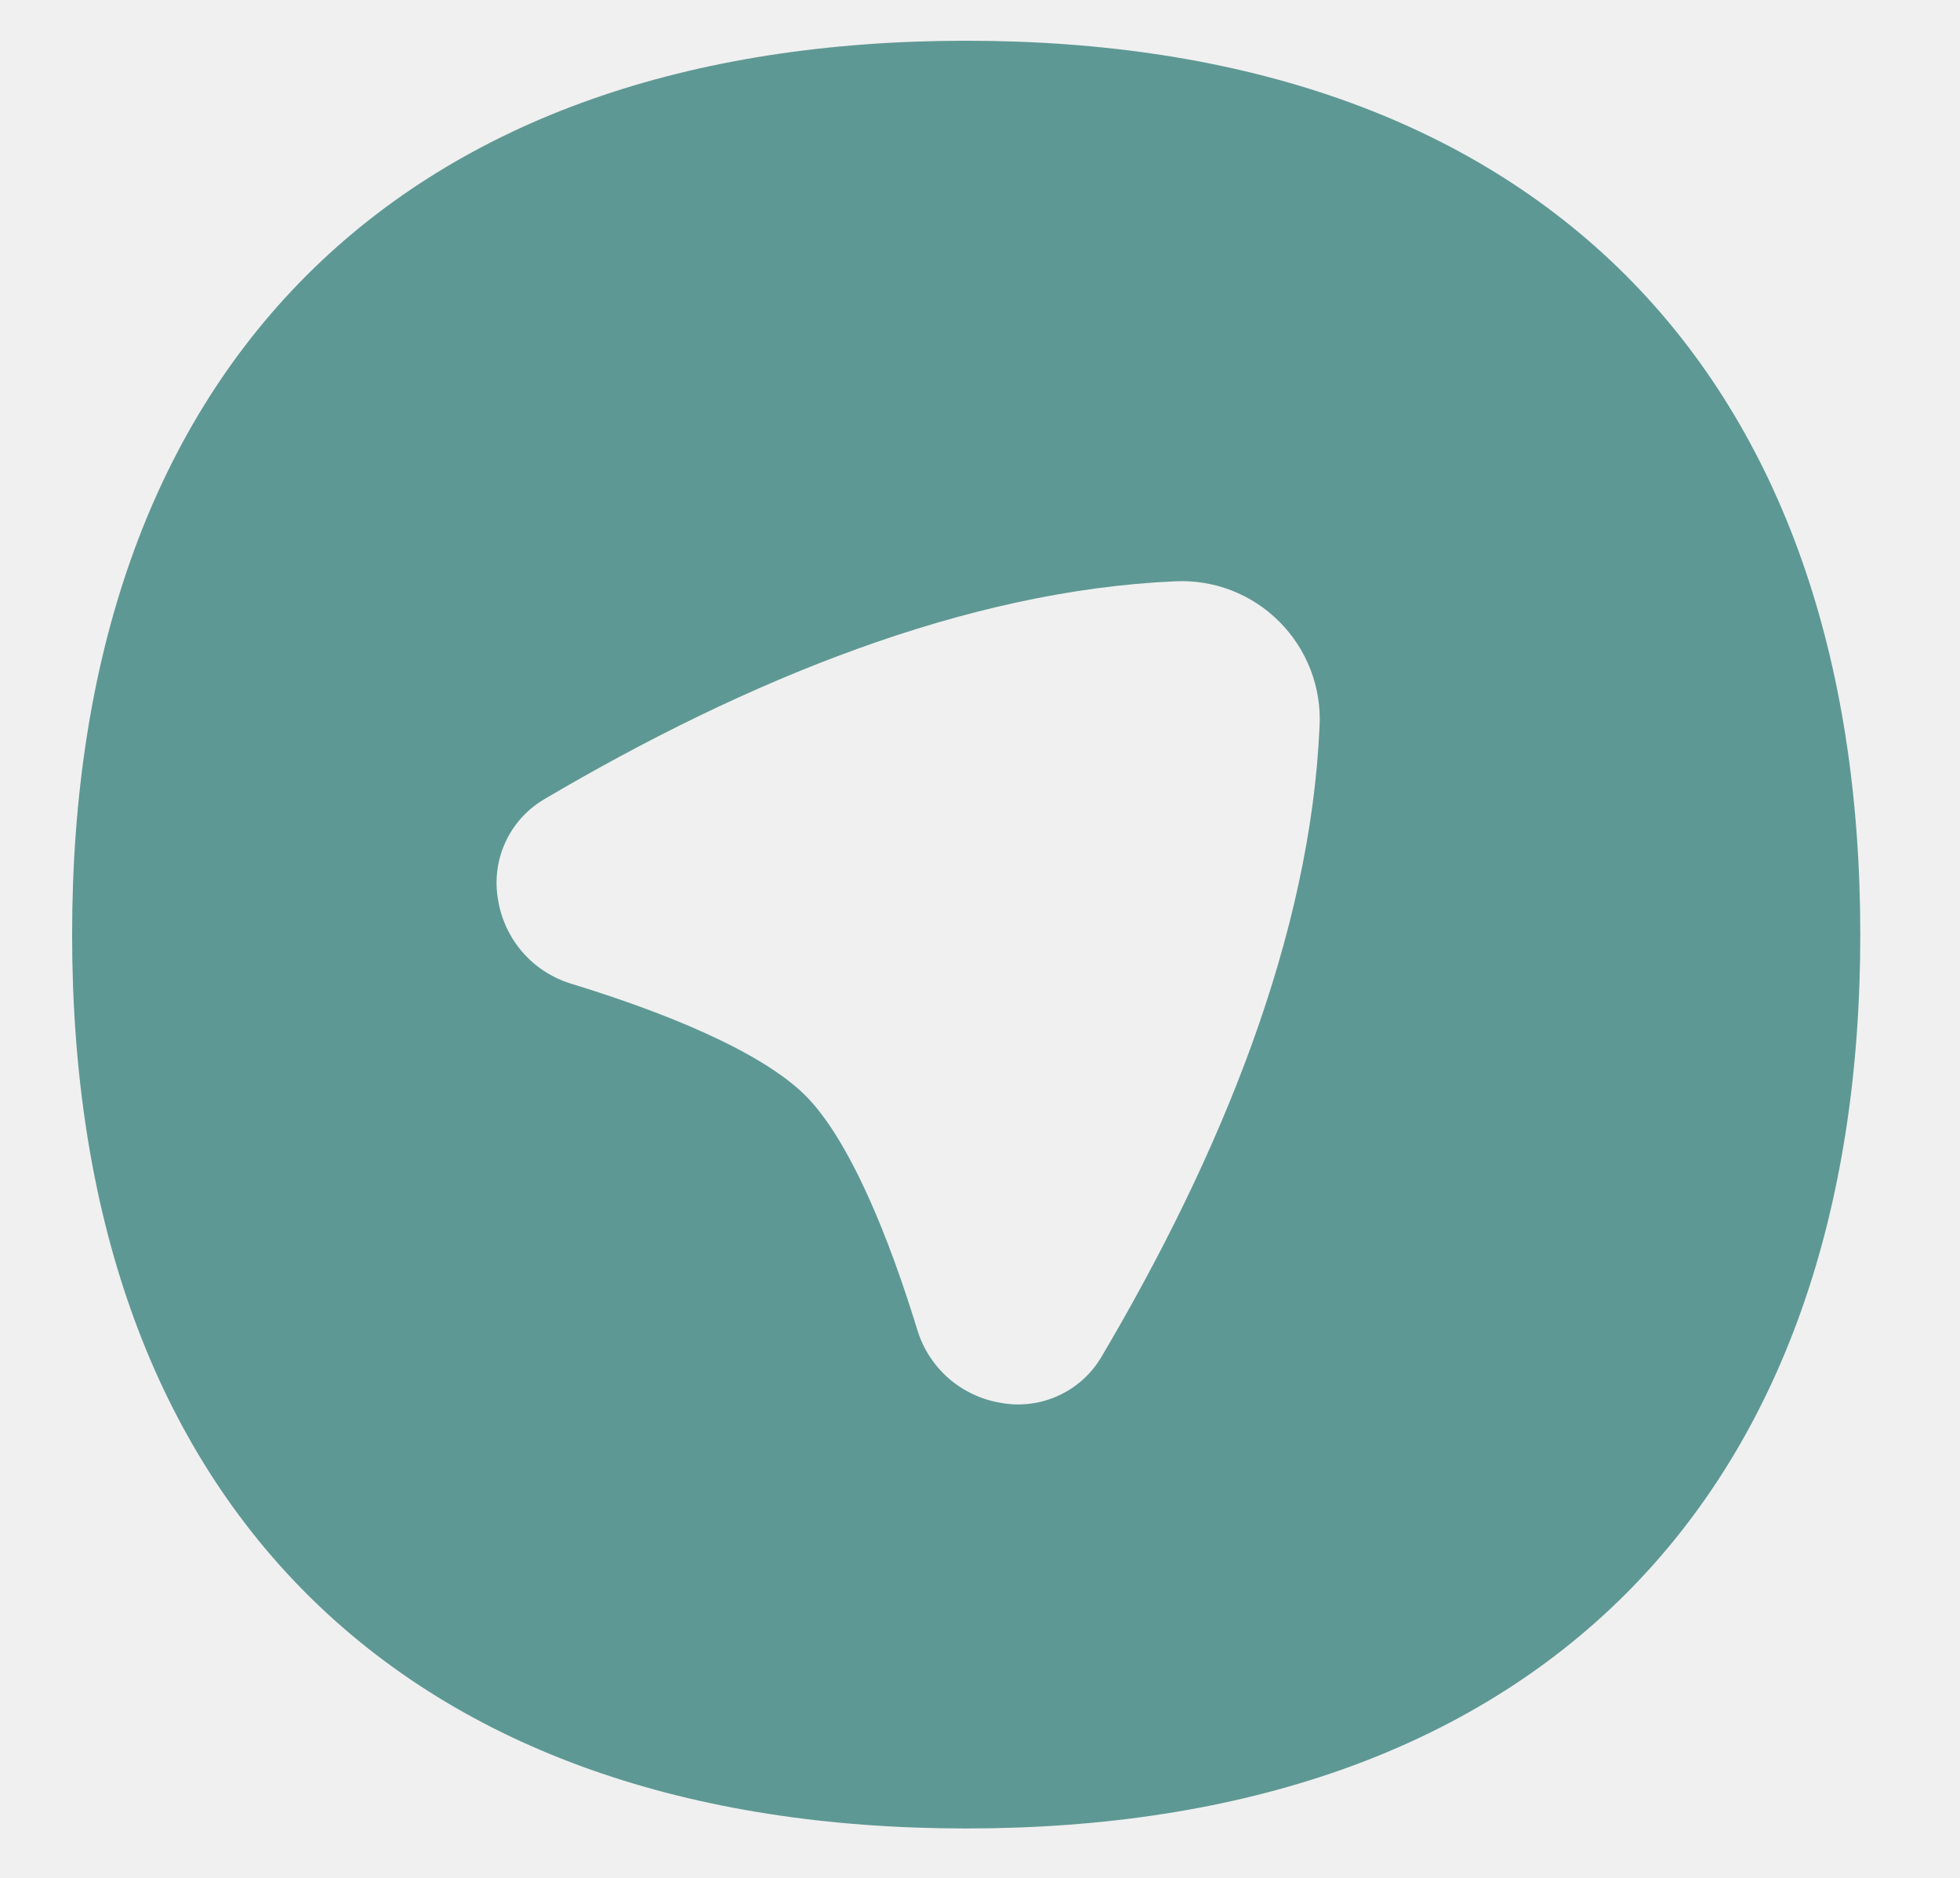
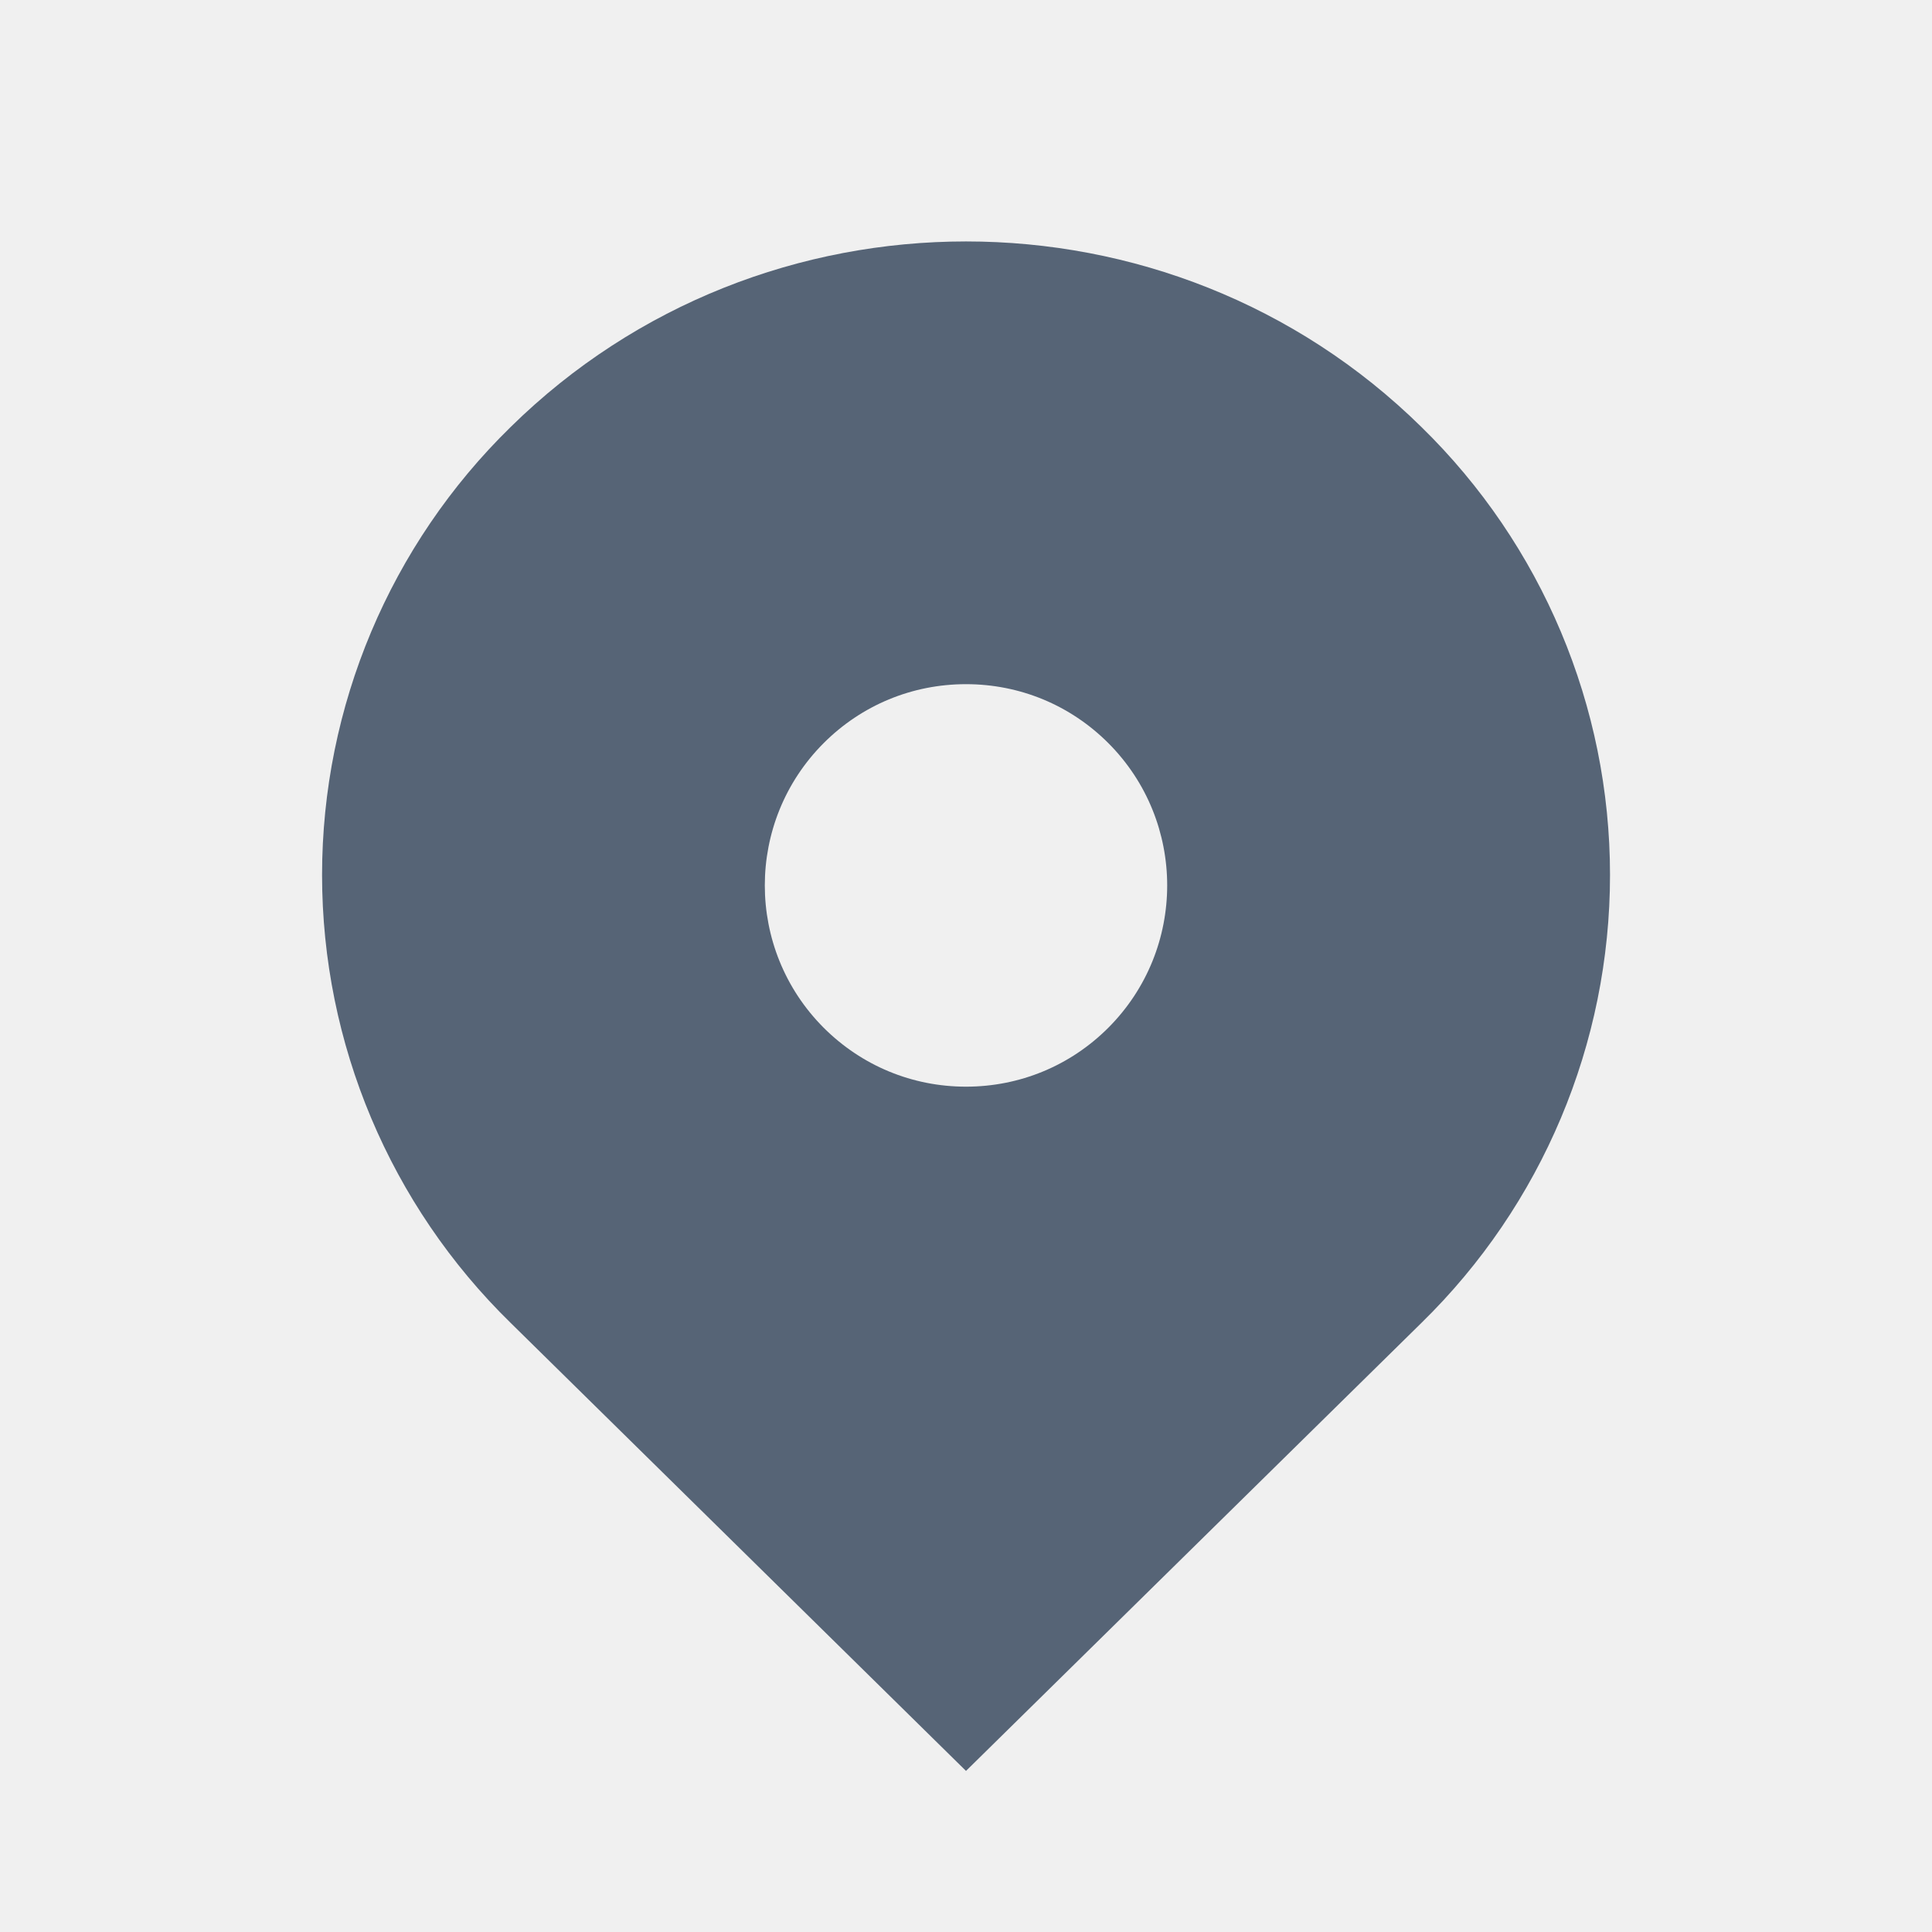
- <svg xmlns="http://www.w3.org/2000/svg" width="24" height="23" viewBox="0 0 24 23" fill="none">
-   <g clip-path="url(#clip0_458_1682)">
-     <path fill-rule="evenodd" clip-rule="evenodd" d="M3.756 3.371C5.673 1.456 8.438 0.499 11.831 0.499C15.224 0.499 17.989 1.456 19.907 3.371C21.822 5.288 22.779 8.054 22.779 11.447C22.779 14.84 21.822 17.605 19.907 19.522C17.989 21.438 15.224 22.395 11.831 22.395C8.438 22.395 5.673 21.438 3.756 19.522C1.84 17.605 0.883 14.84 0.883 11.447C0.883 8.054 1.84 5.288 3.756 3.371ZM16.158 8.892C16.17 8.657 16.132 8.421 16.047 8.201C15.962 7.981 15.832 7.781 15.665 7.614C15.499 7.447 15.299 7.317 15.079 7.231C14.858 7.146 14.623 7.108 14.387 7.12C11.831 7.232 9.149 8.323 6.664 9.789C6.455 9.912 6.289 10.096 6.188 10.317C6.087 10.537 6.056 10.783 6.099 11.022C6.137 11.259 6.241 11.48 6.398 11.662C6.555 11.843 6.76 11.976 6.99 12.047C7.533 12.214 8.119 12.418 8.639 12.655C9.168 12.895 9.599 13.155 9.862 13.418C10.125 13.68 10.383 14.11 10.624 14.639C10.861 15.161 11.066 15.745 11.233 16.29C11.303 16.519 11.436 16.724 11.616 16.882C11.797 17.039 12.018 17.143 12.255 17.182C12.494 17.226 12.741 17.195 12.962 17.093C13.183 16.992 13.368 16.824 13.49 16.614C14.955 14.133 16.048 11.448 16.158 8.892Z" fill="#5E9894" />
-   </g>
-   <defs>
-     <clipPath id="clip0_458_1682">
-       <rect width="22.707" height="22.707" fill="white" transform="translate(0.477295 0.0927734)" />
-     </clipPath>
-   </defs>
+ <svg xmlns="http://www.w3.org/2000/svg" width="22" height="22" viewBox="0 0 24 24">
+   <path fill="#566476" d="M17.657 5.304c-3.124-3.073-8.189-3.073-11.313 0a7.78 7.78 0 0 0 0 11.13L12 21.999l5.657-5.565a7.78 7.78 0 0 0 0-11.13M12 13.499c-.668 0-1.295-.26-1.768-.732a2.503 2.503 0 0 1 0-3.536c.472-.472 1.1-.732 1.768-.732s1.296.26 1.768.732a2.503 2.503 0 0 1 0 3.536c-.472.472-1.1.732-1.768.732" />
</svg>
